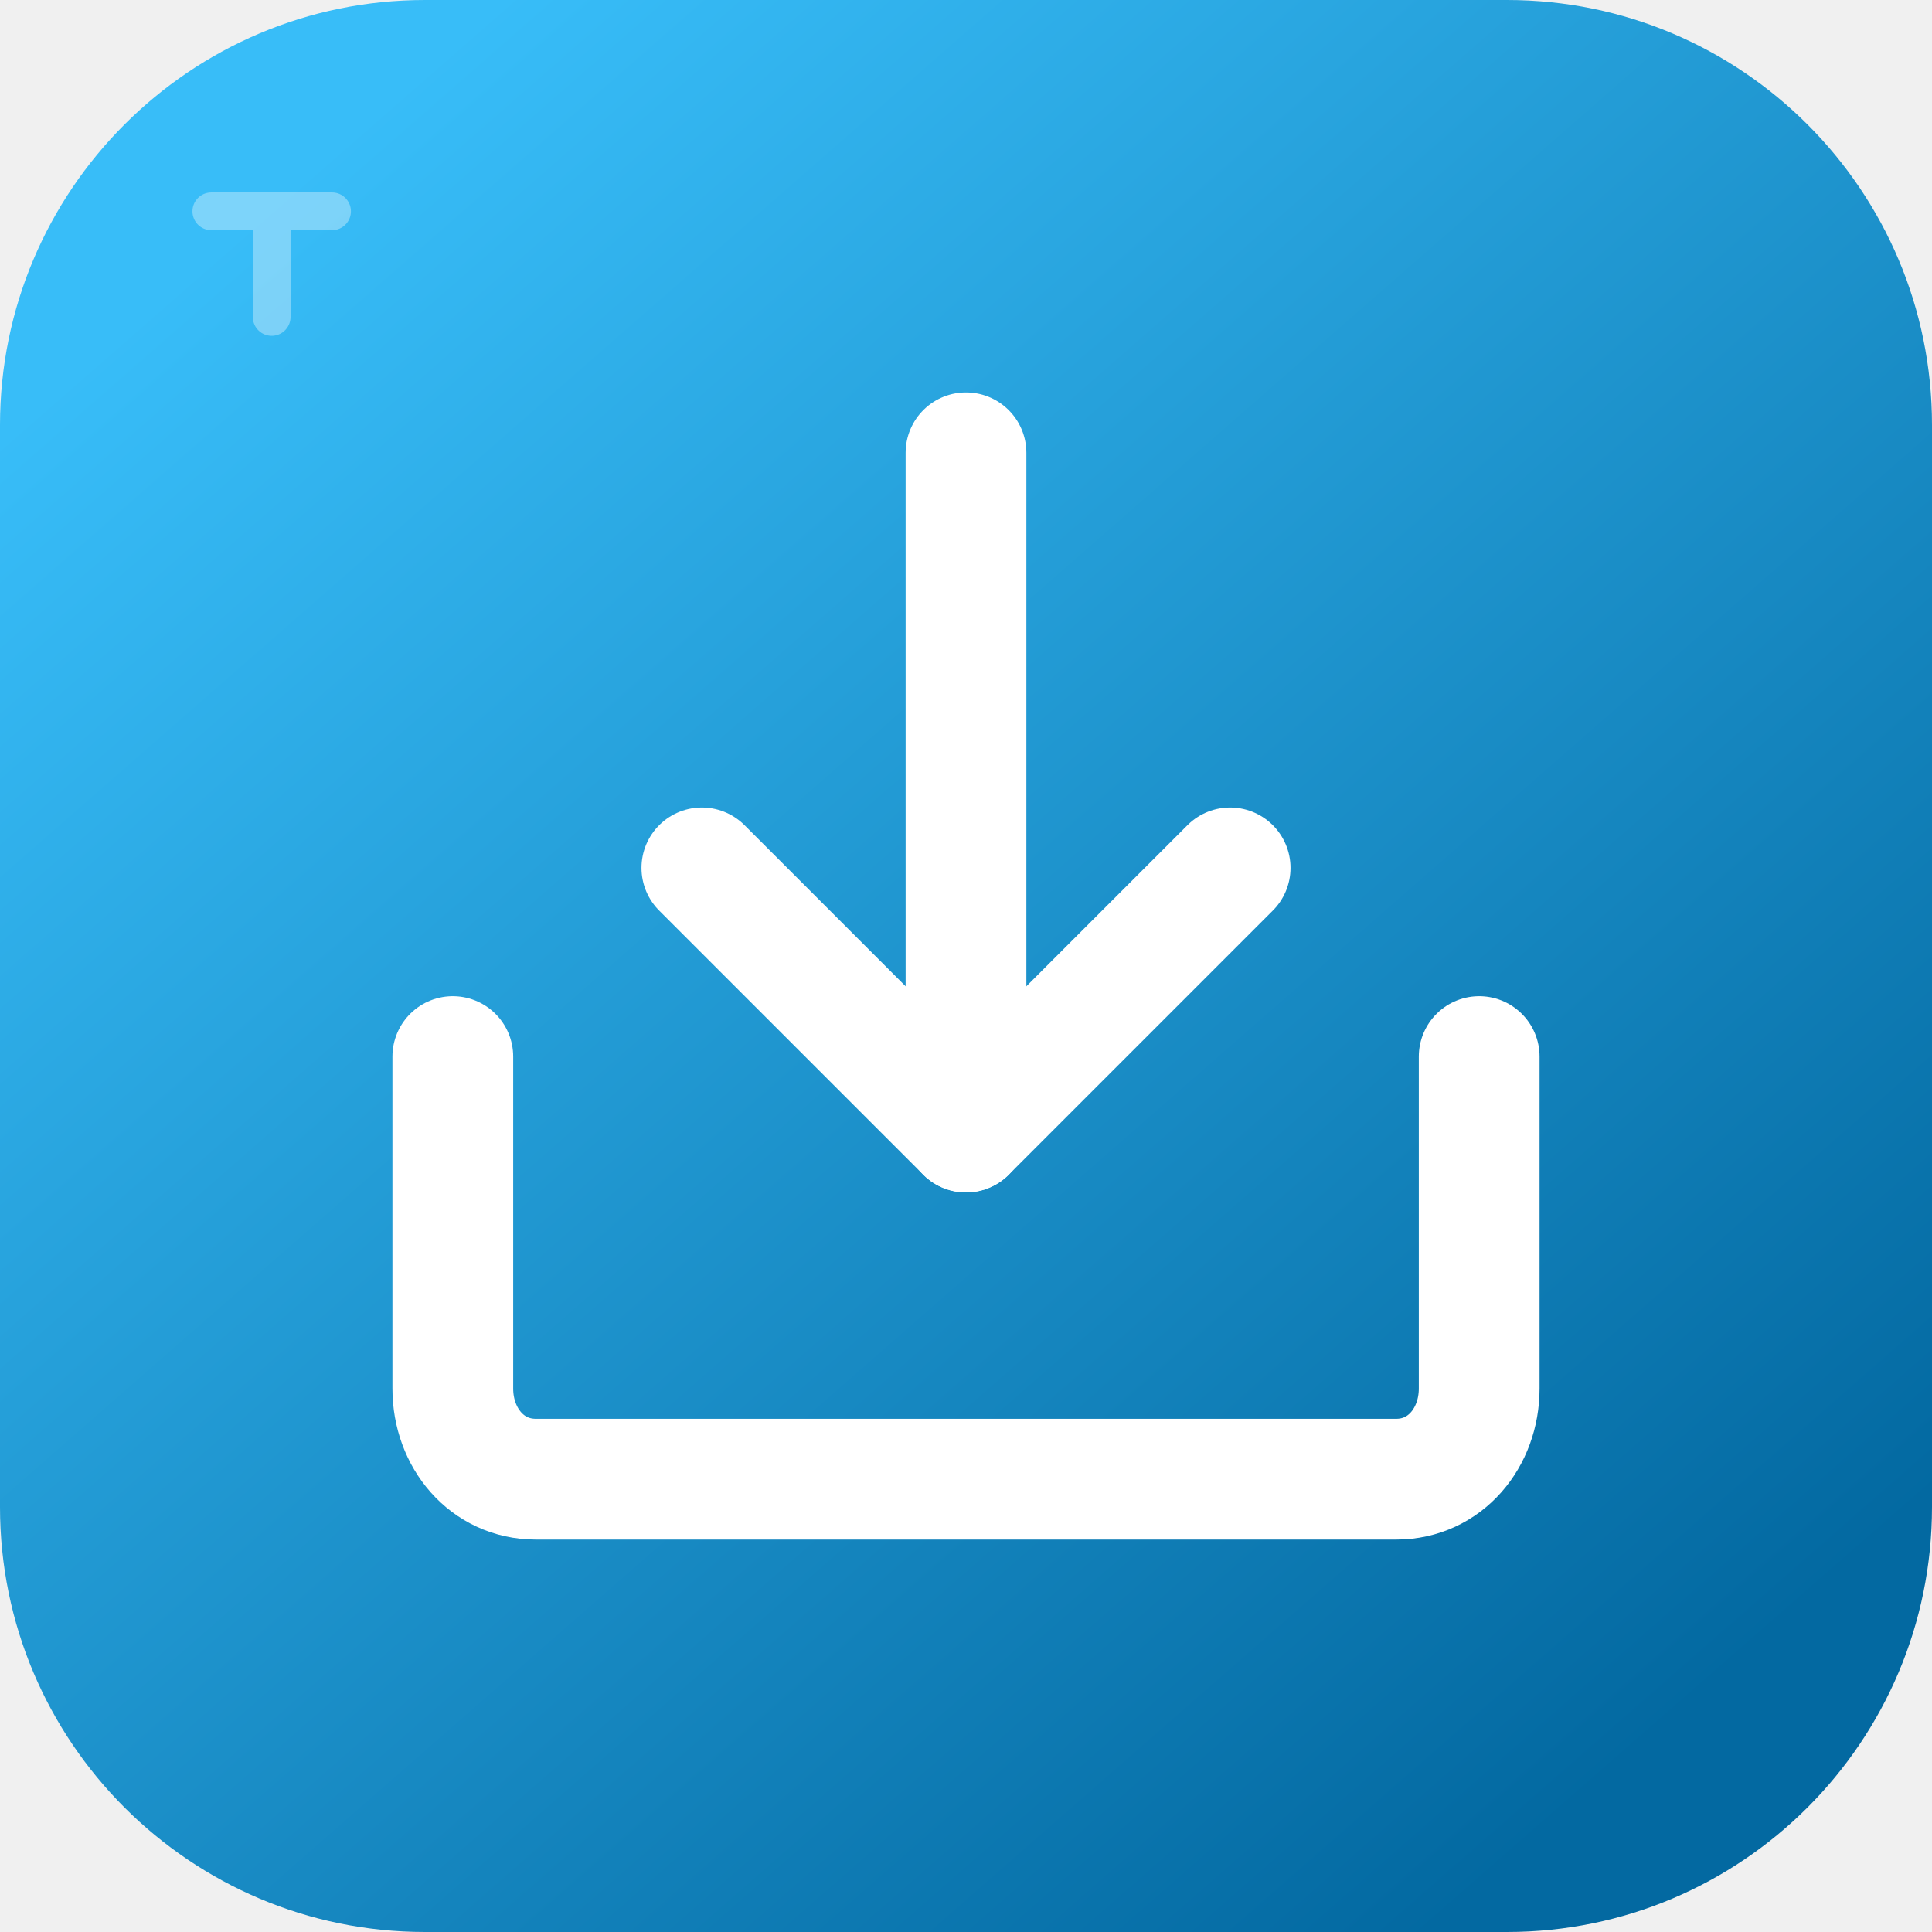
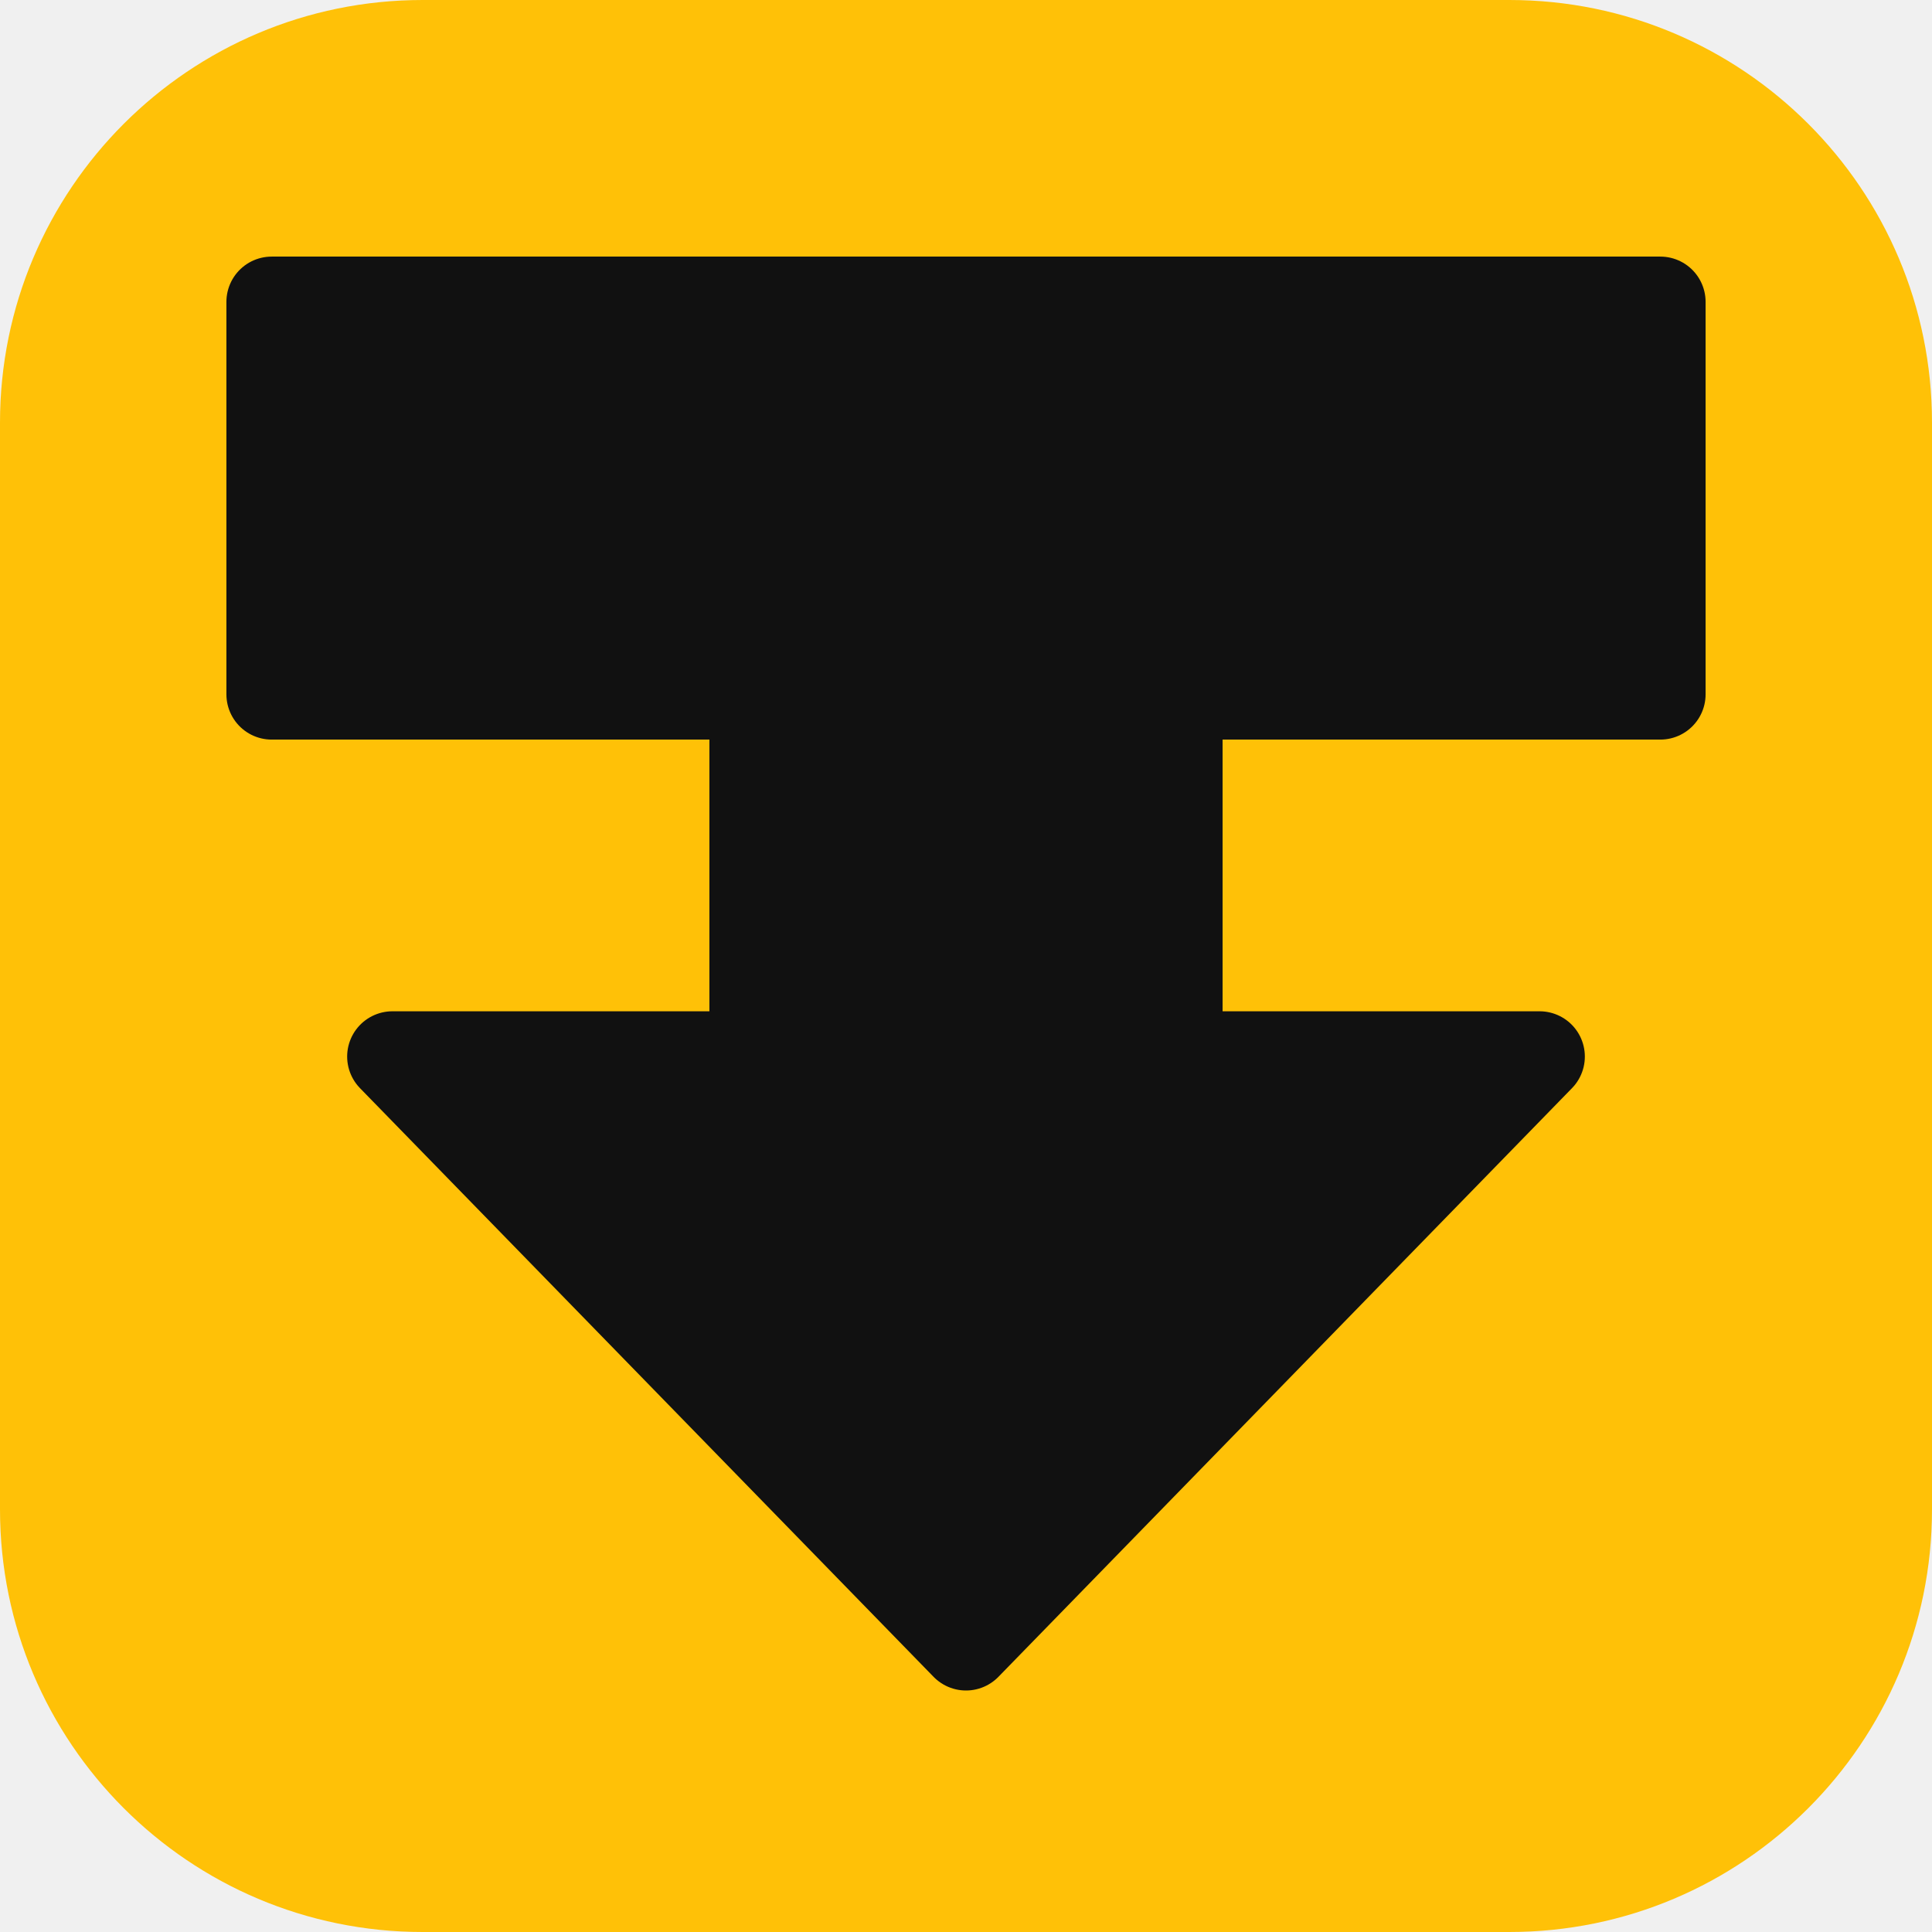
- <svg xmlns="http://www.w3.org/2000/svg" viewBox="0 0 1024 1024" width="100%" height="100%">
-   <defs>
-     <linearGradient id="td-grad" x1="15%" y1="10%" x2="85%" y2="90%">
-       <stop offset="0%" stop-color="#38BDF8" />
-       <stop offset="100%" stop-color="#0369A1" />
-     </linearGradient>
-   </defs>
-   <rect width="1024" height="1024" rx="225.28" ry="225.28" fill="url(#td-grad)" data-role="tile" />
-   <path d="M 112 112 H 176 M 144 112 V 168" stroke="#FFFFFF" stroke-opacity="0.35" stroke-width="20" stroke-linecap="round" data-role="notch" />
-   <path d="M 240 560 V 736 C 240 762 258 784 284 784 H 740 C 766 784 784 762 784 736 V 560" stroke="#FFFFFF" stroke-width="64" stroke-linecap="round" stroke-linejoin="round" fill="none" />
-   <line x1="512" y1="240" x2="512" y2="600" stroke="#FFFFFF" stroke-width="64" stroke-linecap="round" />
-   <path d="M 372 460 L 512 600 L 652 460" stroke="#FFFFFF" stroke-width="64" stroke-linecap="round" stroke-linejoin="round" fill="none" />
+ <svg xmlns="http://www.w3.org/2000/svg" viewBox="0 0 128 128" role="img" aria-label="T-Downloader">
+   <rect width="128" height="128" rx="28" fill="#ffc107" />
+   <path d="M18 20 L110 20 L110 46 L78 46 L78 70 L102 70 L64 109 L26 70 L50 70 L50 46 L18 46 Z" fill="#111111" stroke="#111111" stroke-width="6" stroke-linejoin="round" />
</svg>
